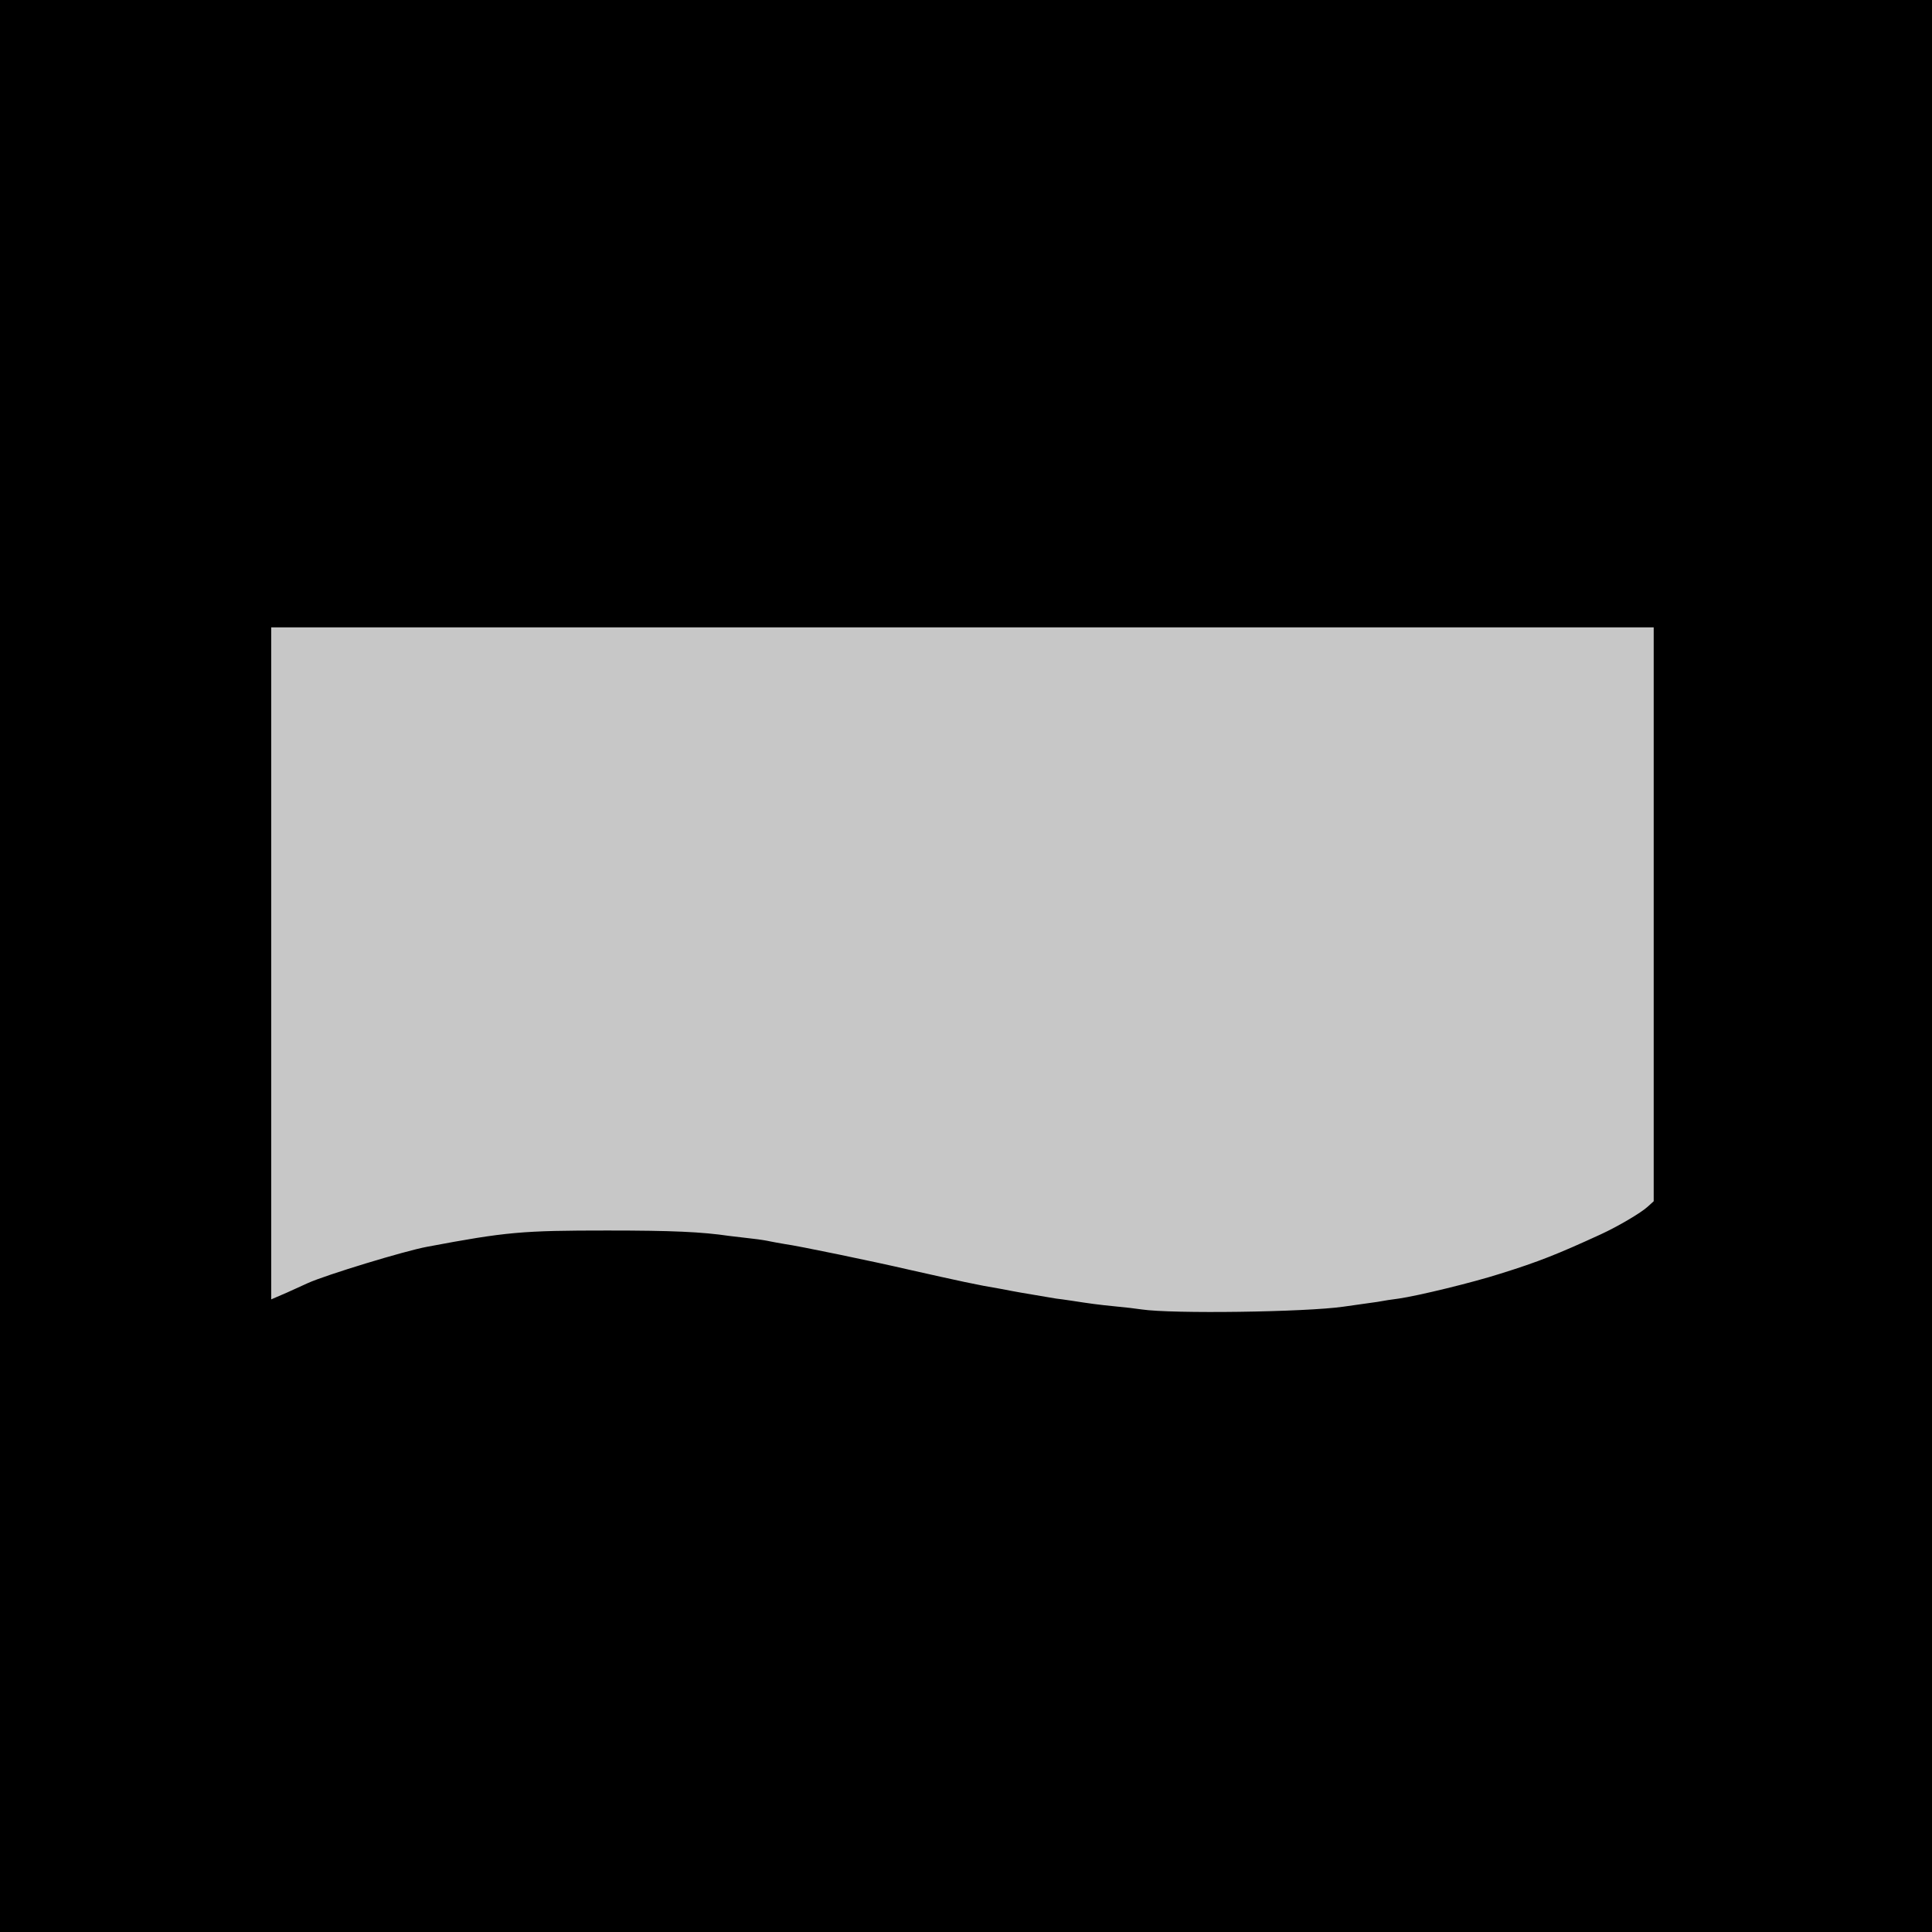
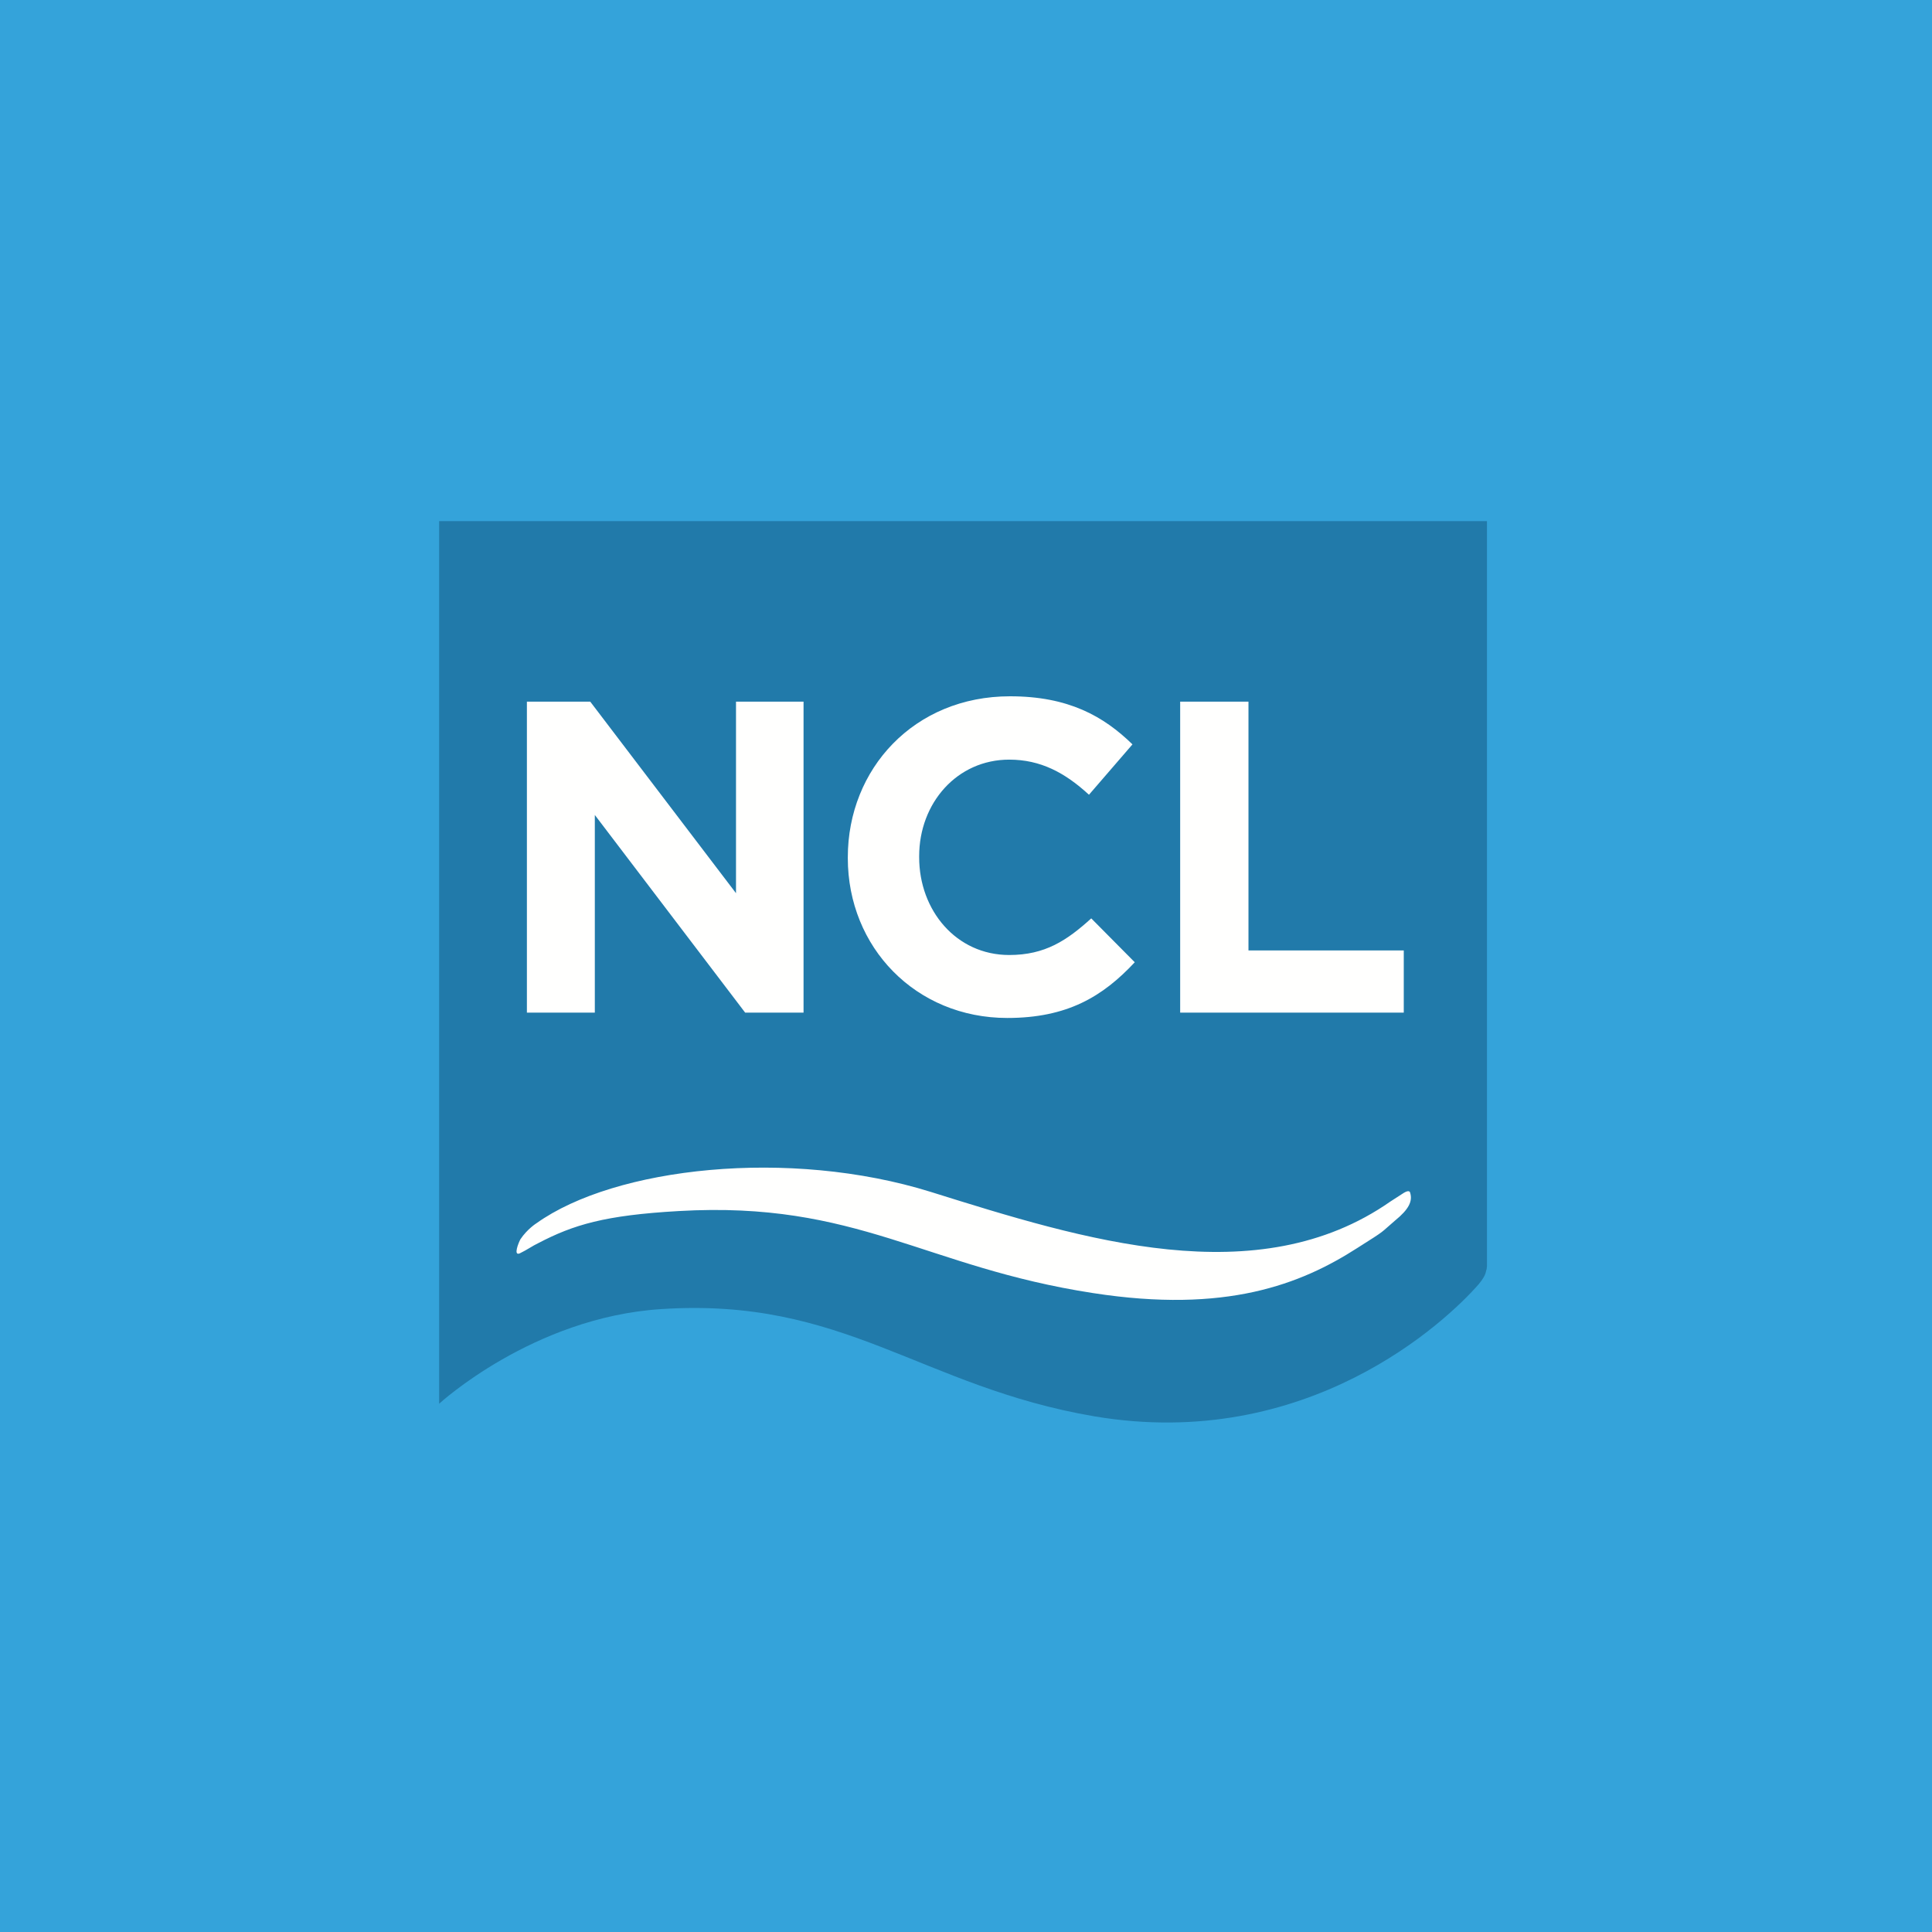
<svg xmlns="http://www.w3.org/2000/svg" viewBox="0 0 192 192" width="192" height="192">
-   <rect width="192" height="192" fill="#000000" />
-   <svg version="1.0" width="137.929" height="137.929" viewBox="0 0 512 512" preserveAspectRatio="xMidYMid meet" fill="#C7C7C7" x="26.683" y="27.596">
-     <g transform="translate(0,512) scale(0.1,-0.1)" fill="#C7C7C7" stroke="none">
-       <path d="M10 2591 l0 -1240 58 25 c31 14 66 30 77 35 66 30 358 119 440 134 292 55 351 60 665 60 240 0 348 -5 450 -20 19 -2 58 -7 85 -10 28 -3 57 -8 65 -10 8 -2 33 -6 55 -10 46 -6 327 -64 460 -95 183 -41 250 -56 335 -70 30 -6 64 -12 75 -14 29 -5 107 -18 130 -22 11 -1 37 -5 58 -8 64 -10 100 -15 162 -21 33 -3 76 -8 95 -11 113 -17 605 -10 745 10 16 2 55 8 85 12 30 4 57 8 60 9 3 1 30 5 60 9 70 10 272 59 375 92 141 44 211 72 370 145 63 29 148 79 173 102 l22 20 0 1059 0 1058 -2550 0 -2550 0 0 -1239z" />
+   <rect width="192" height="192" fill="#34A3DA" />
+   <svg viewBox="-3.454 -4.175 93.257 81.208" fill="none" x="39.421" y="45.611" width="113.943" height="99.255">
+     <g clip-path="url(#clip0_28_1285)">
+       <path fill-rule="evenodd" clip-rule="evenodd" d="M85.227 61.484L85.195 61.732C85.102 61.918 85.227 62.104 84.575 62.911C81.906 65.984 70.608 76.599 53.29 73.681C39.137 71.26 32.961 63.967 18.032 64.96C7.604 65.643 0 72.657 0 72.657V0.869H85.227V61.484Z" fill="#217AAA" />
+       <path fill-rule="evenodd" clip-rule="evenodd" d="M6.549 60.429C6.021 60.646 6.456 59.56 6.611 59.28C7.169 58.442 7.914 57.977 7.914 57.977C14.308 53.414 28.46 51.832 40.006 55.432C52.39 59.311 66.573 63.75 77.374 56.208C77.374 56.208 77.995 55.804 78.336 55.587C78.74 55.308 78.957 55.308 78.988 55.525C79.174 56.177 78.895 56.828 77.747 57.76C76.474 58.846 77.126 58.442 74.674 59.994C70.081 62.943 63.997 65.332 53.197 63.657C39.447 61.546 34.016 56.146 19.491 56.984C13.47 57.325 10.925 58.101 8.069 59.591C7.604 59.808 7.138 60.149 6.549 60.429ZM12.663 24.768V40.845H7.138V15.55H12.29L24.146 31.13V15.55H29.64V40.845H24.891L12.663 24.768ZM46.213 41.279C38.765 41.279 33.24 35.537 33.24 28.275V28.213C33.24 21.012 38.641 15.115 46.431 15.115C51.179 15.115 54.035 16.729 56.393 19.026L52.855 23.123C50.9 21.323 48.914 20.267 46.369 20.267C42.117 20.267 39.044 23.805 39.044 28.12V28.213C39.044 32.527 42.054 36.158 46.369 36.158C49.286 36.158 51.055 34.979 53.041 33.179L56.58 36.748C53.973 39.541 51.086 41.279 46.213 41.279ZM60.273 15.55H65.829V35.786H78.46V40.845H60.273V15.55Z" fill="#FFFFFE" />
    </g>
+     <defs>
+       <clipPath id="clip0_28_1285">
+         <rect width="500" height="74.177" fill="white" />
+       </clipPath>
+     </defs>
  </svg>
</svg>
